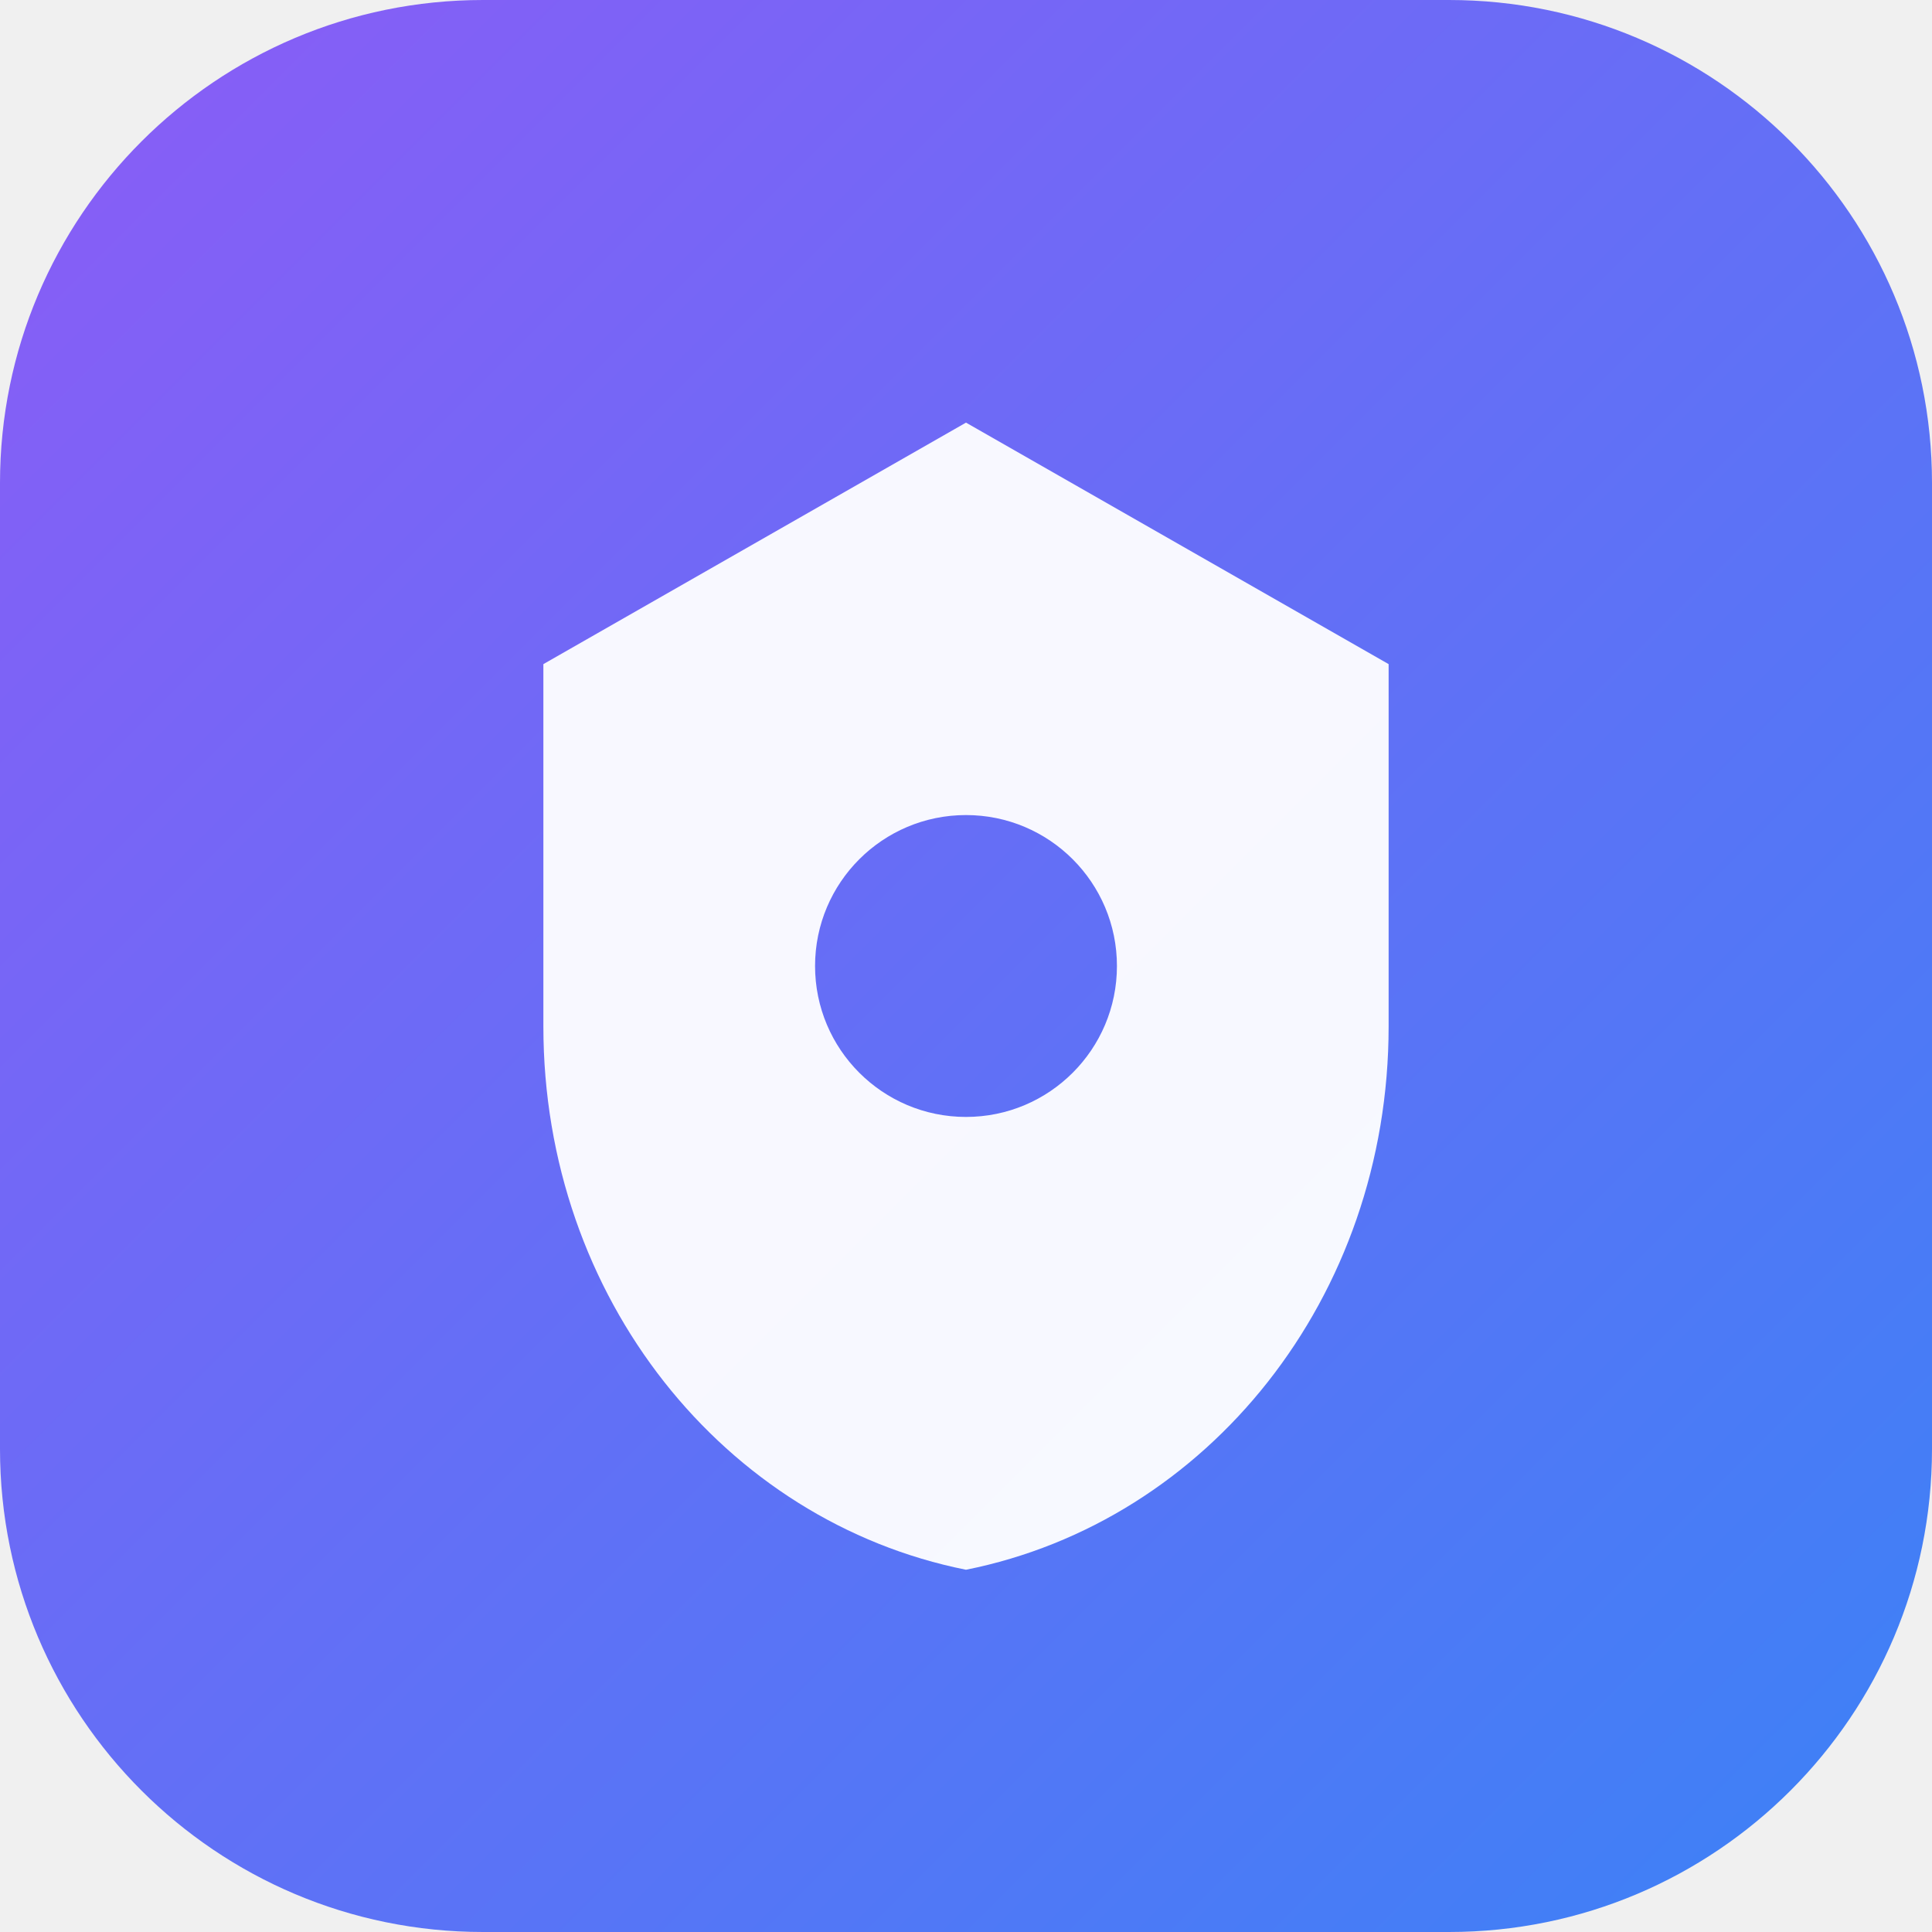
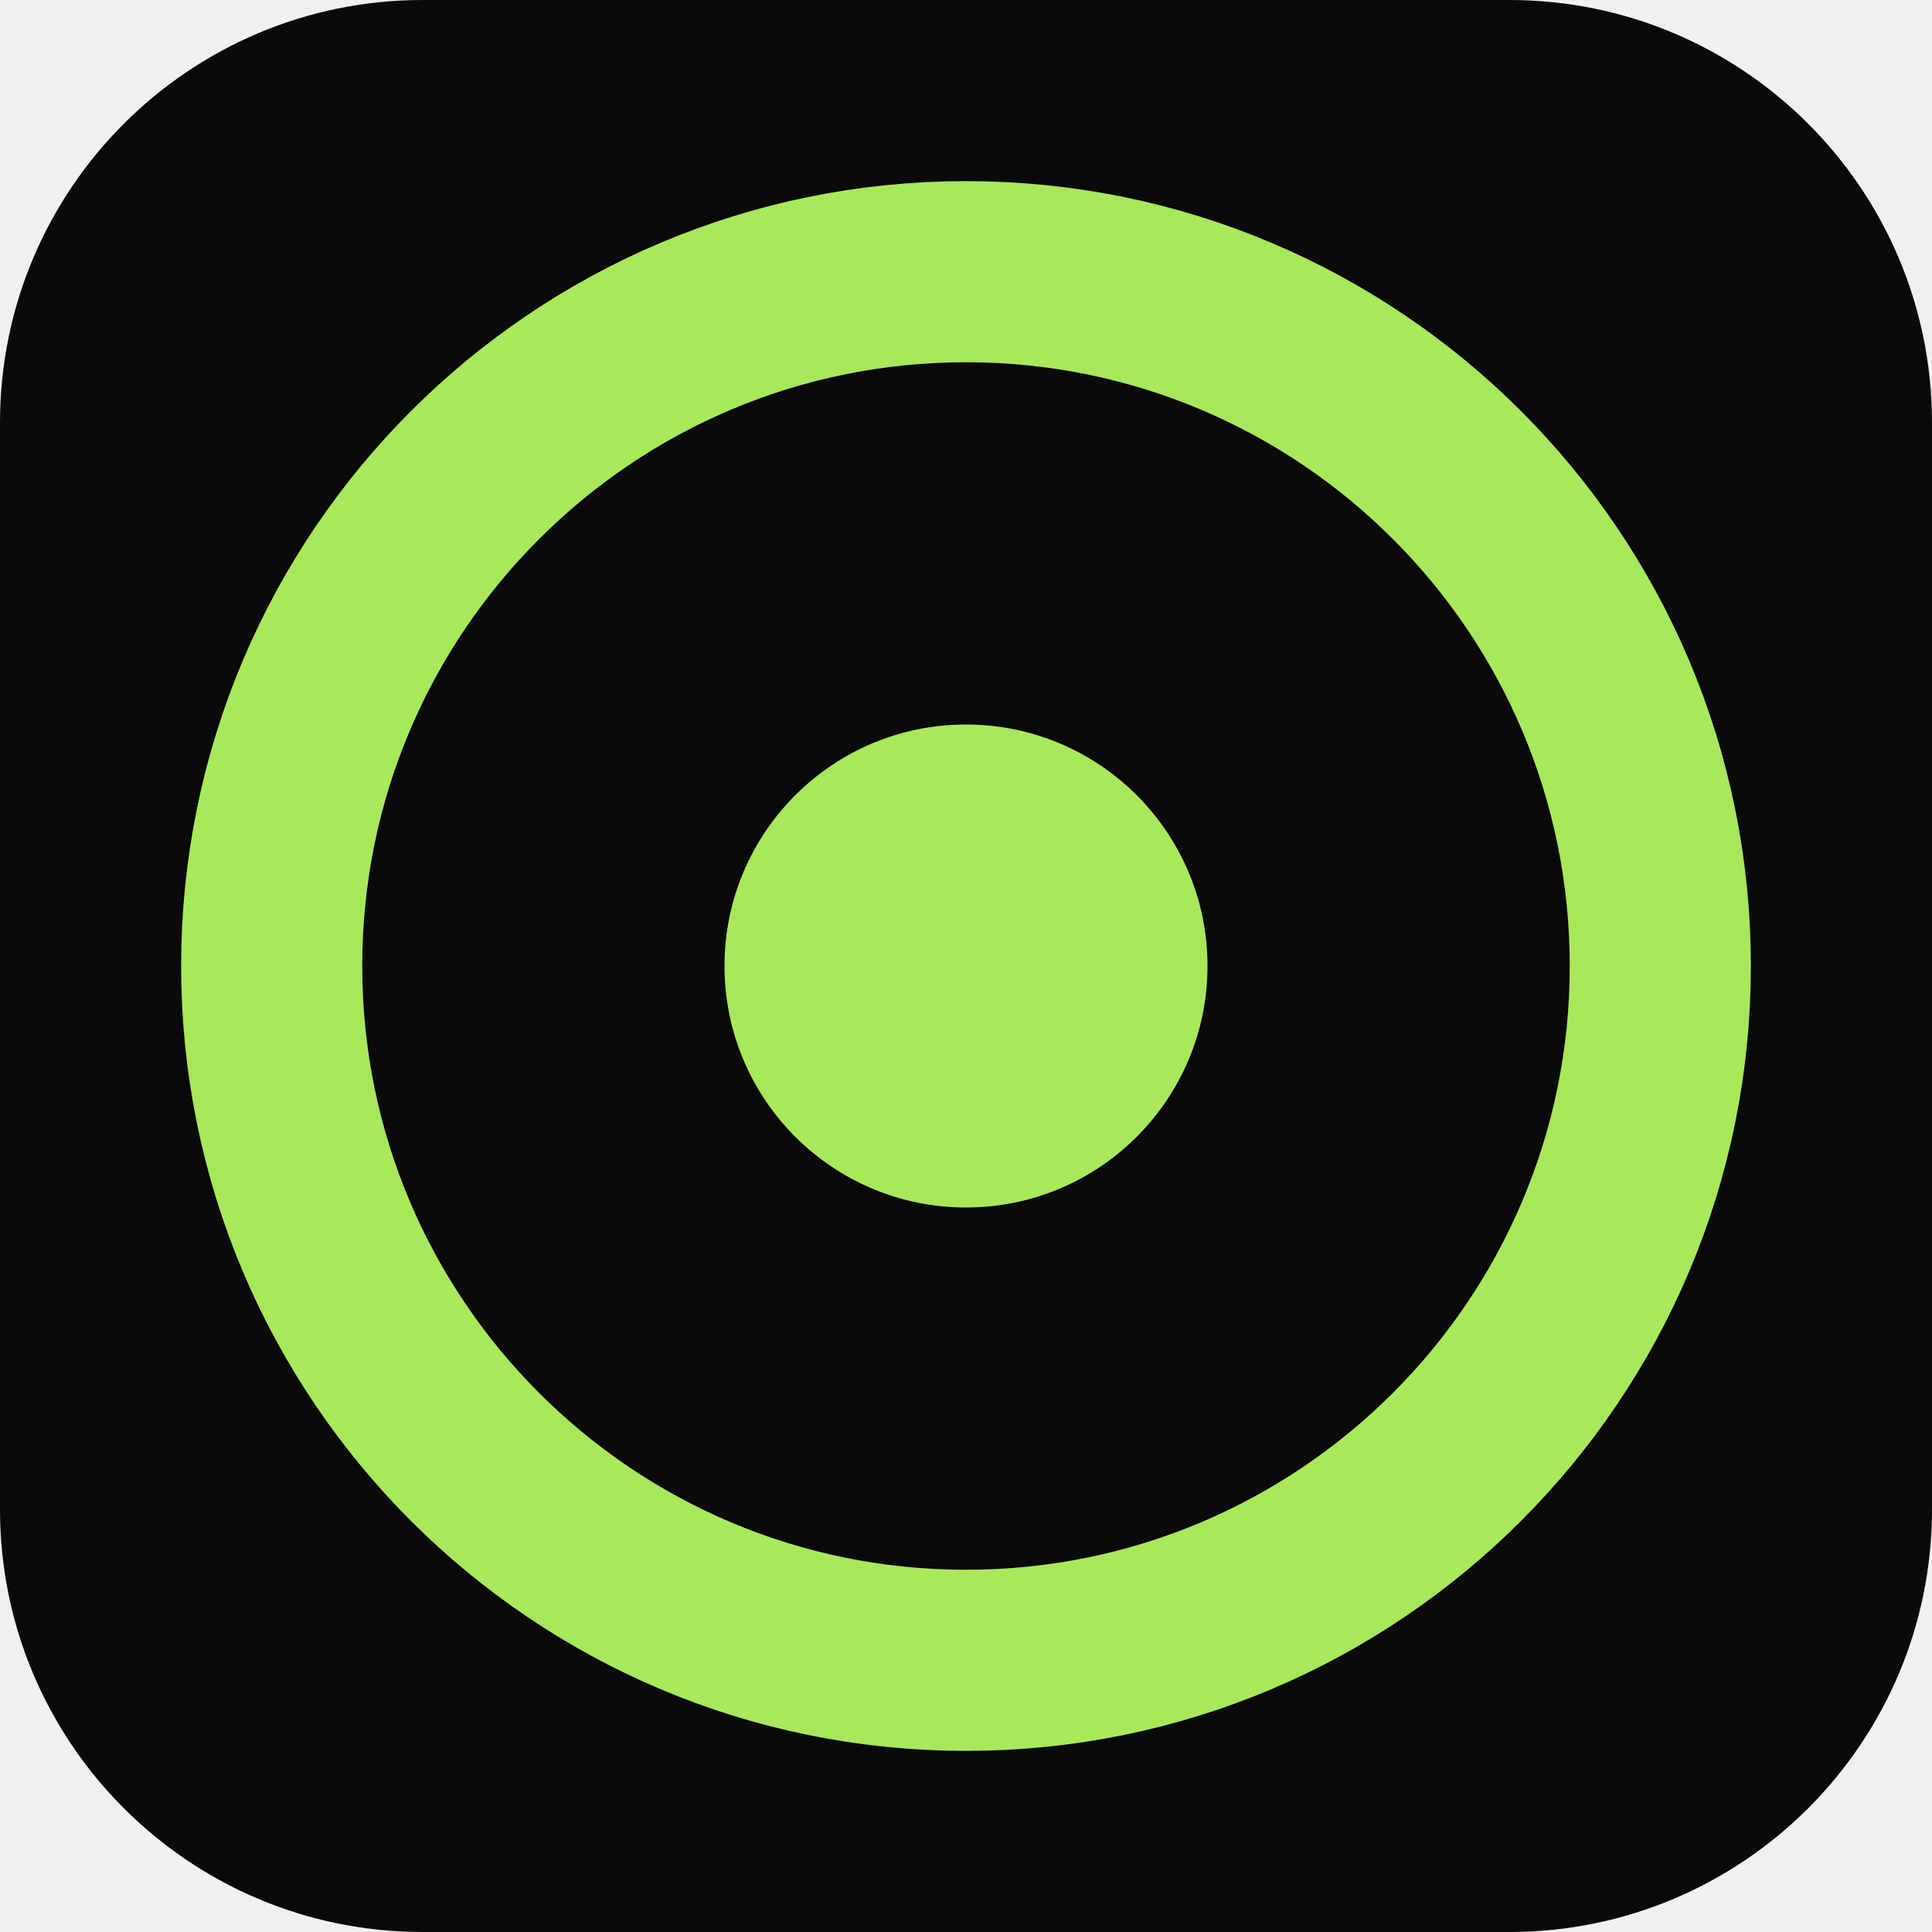
<svg xmlns="http://www.w3.org/2000/svg" viewBox="0 0 32 32" fill="none">
-   <defs>
-     <linearGradient id="g" x1="0" y1="0" x2="32" y2="32" gradientUnits="userSpaceOnUse">
-       <stop offset="0" stop-color="#8b5cf6" />
-       <stop offset="1" stop-color="#3b82f6" />
-     </linearGradient>
-   </defs>
-   <rect width="32" height="32" rx="8" fill="url(#g)" />
-   <path d="M16 7l7 4v6c0 4.5-3 8.2-7 9-4-.8-7-4.5-7-9v-6l7-4z" fill="white" fill-opacity="0.95" />
-   <circle cx="16" cy="16" r="2.5" fill="url(#g)" />
+   <rect width="32" height="32" rx="7" fill="#0a0a0a" />
+   <circle cx="16" cy="16" r="11.5" stroke="#a8e85a" stroke-width="3" />
+   <circle cx="16" cy="16" r="4" fill="#a8e85a" />
</svg>
